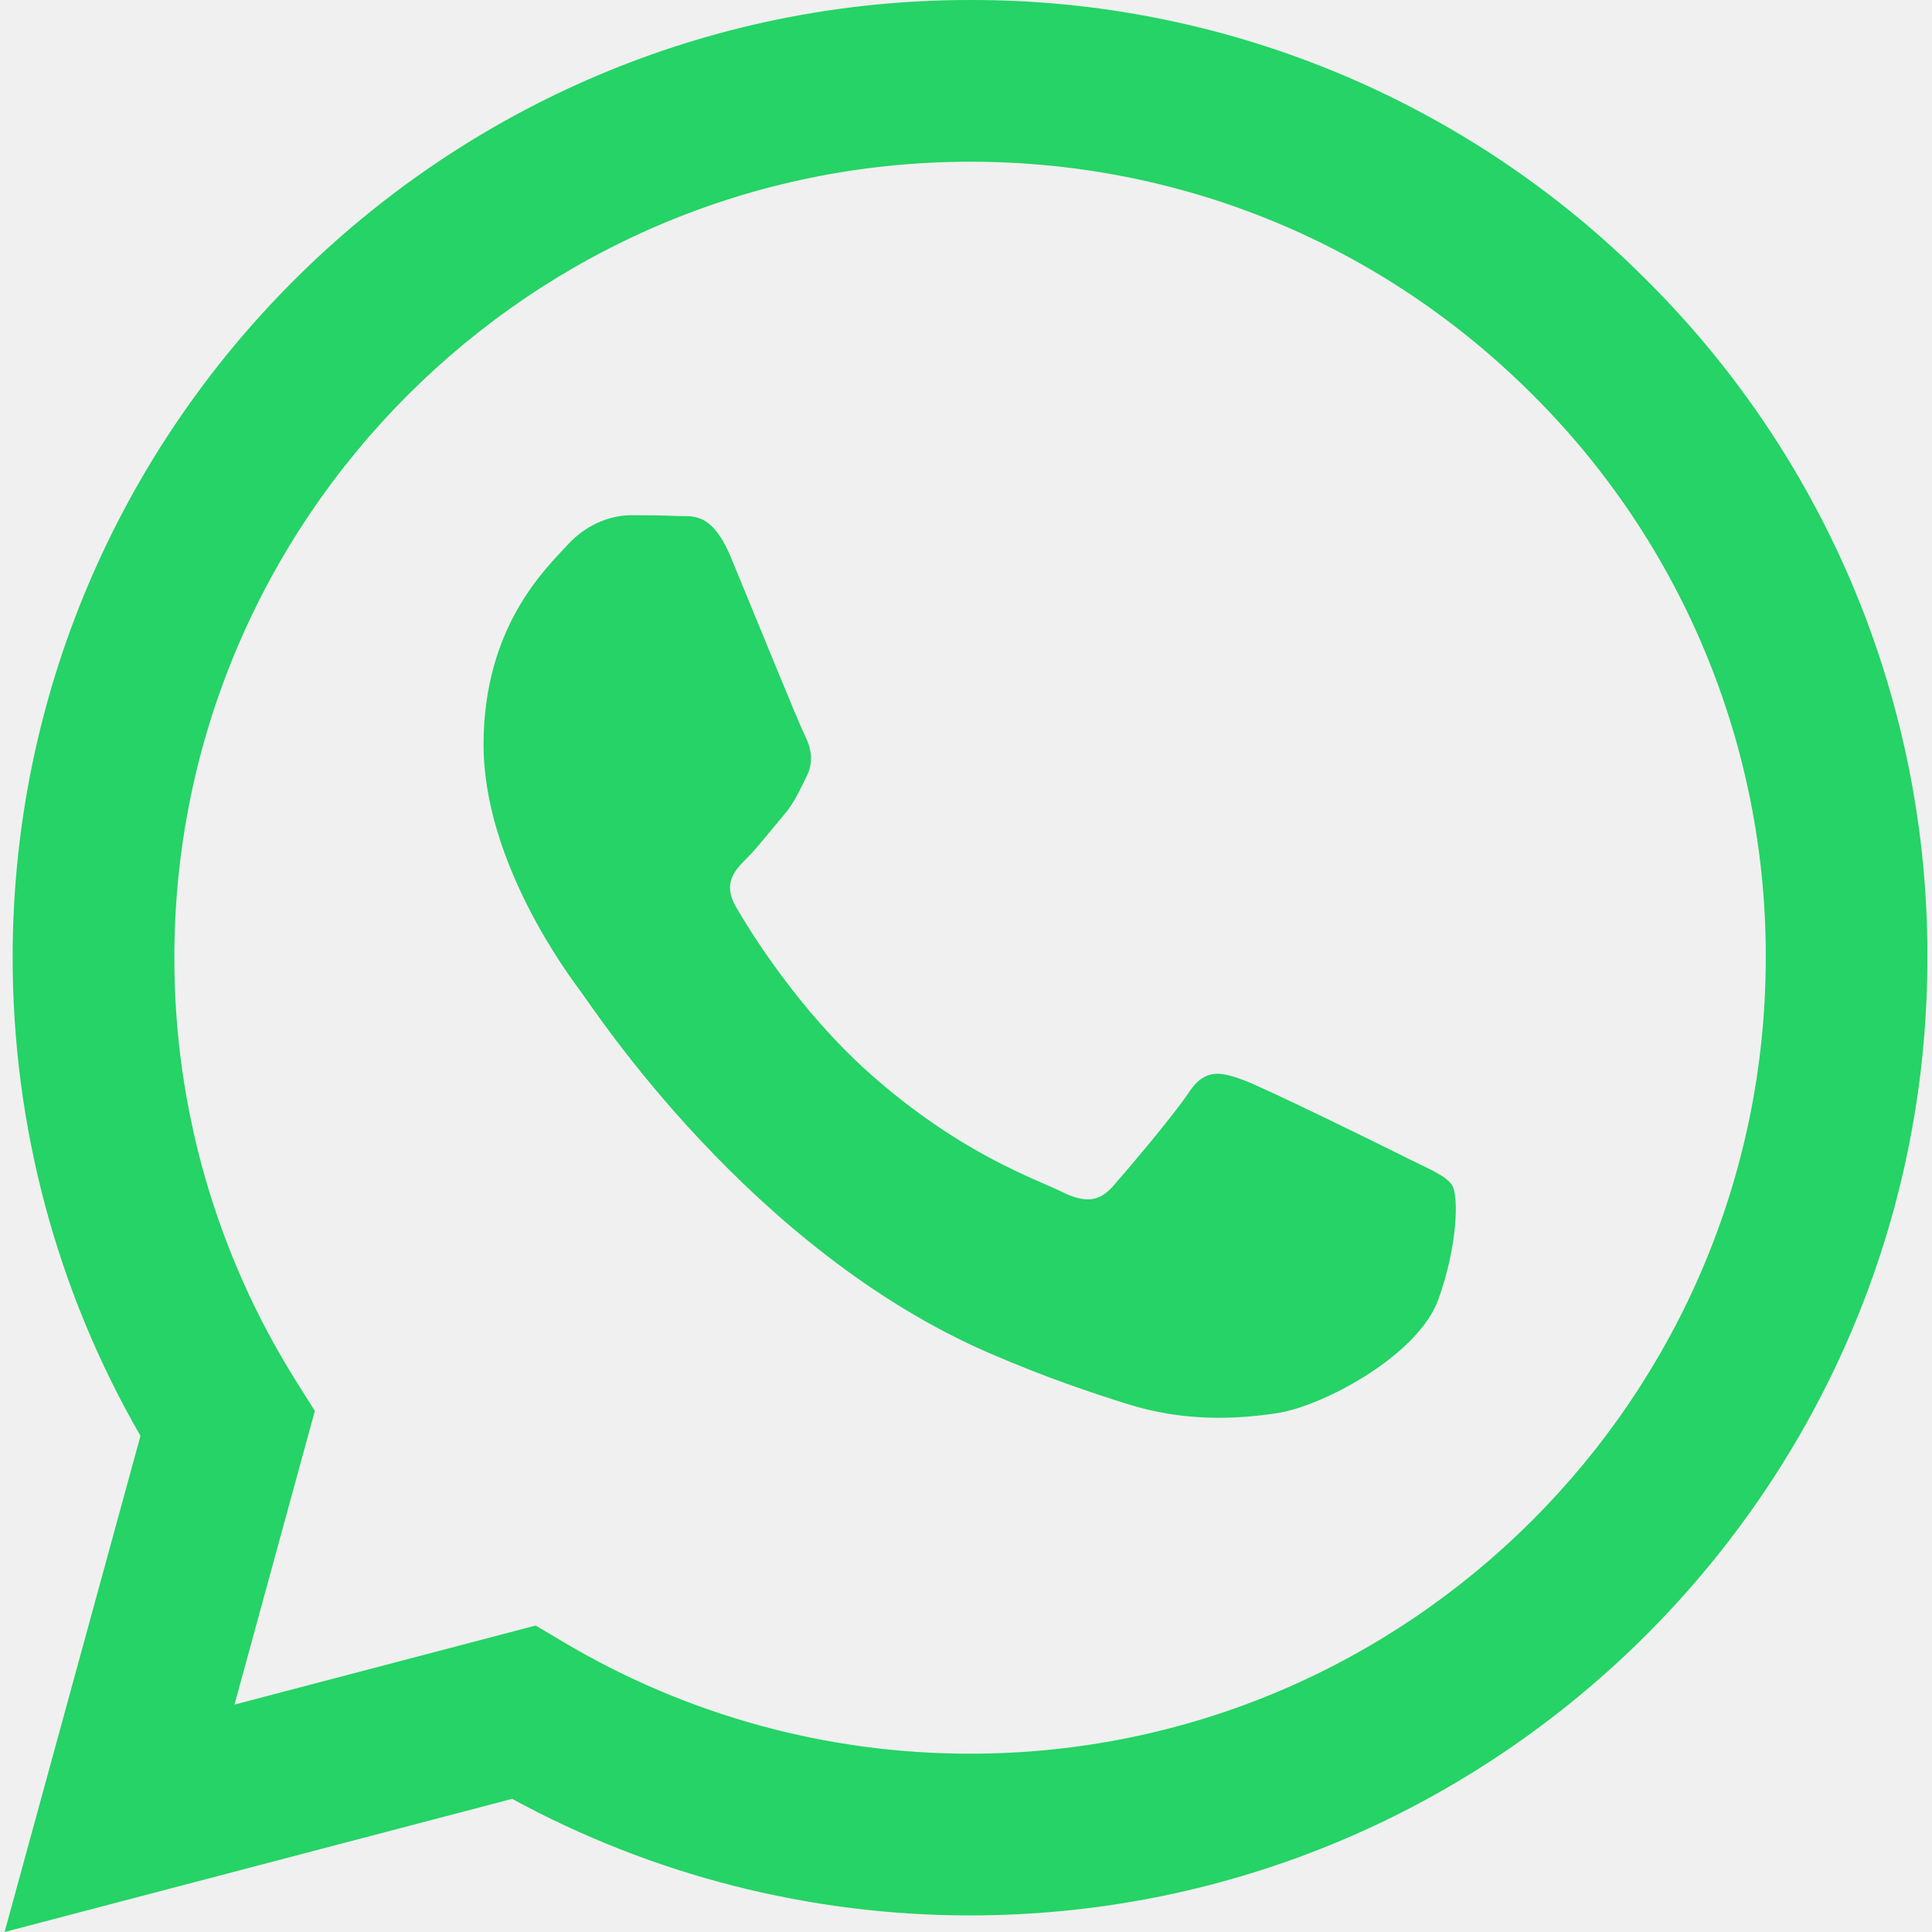
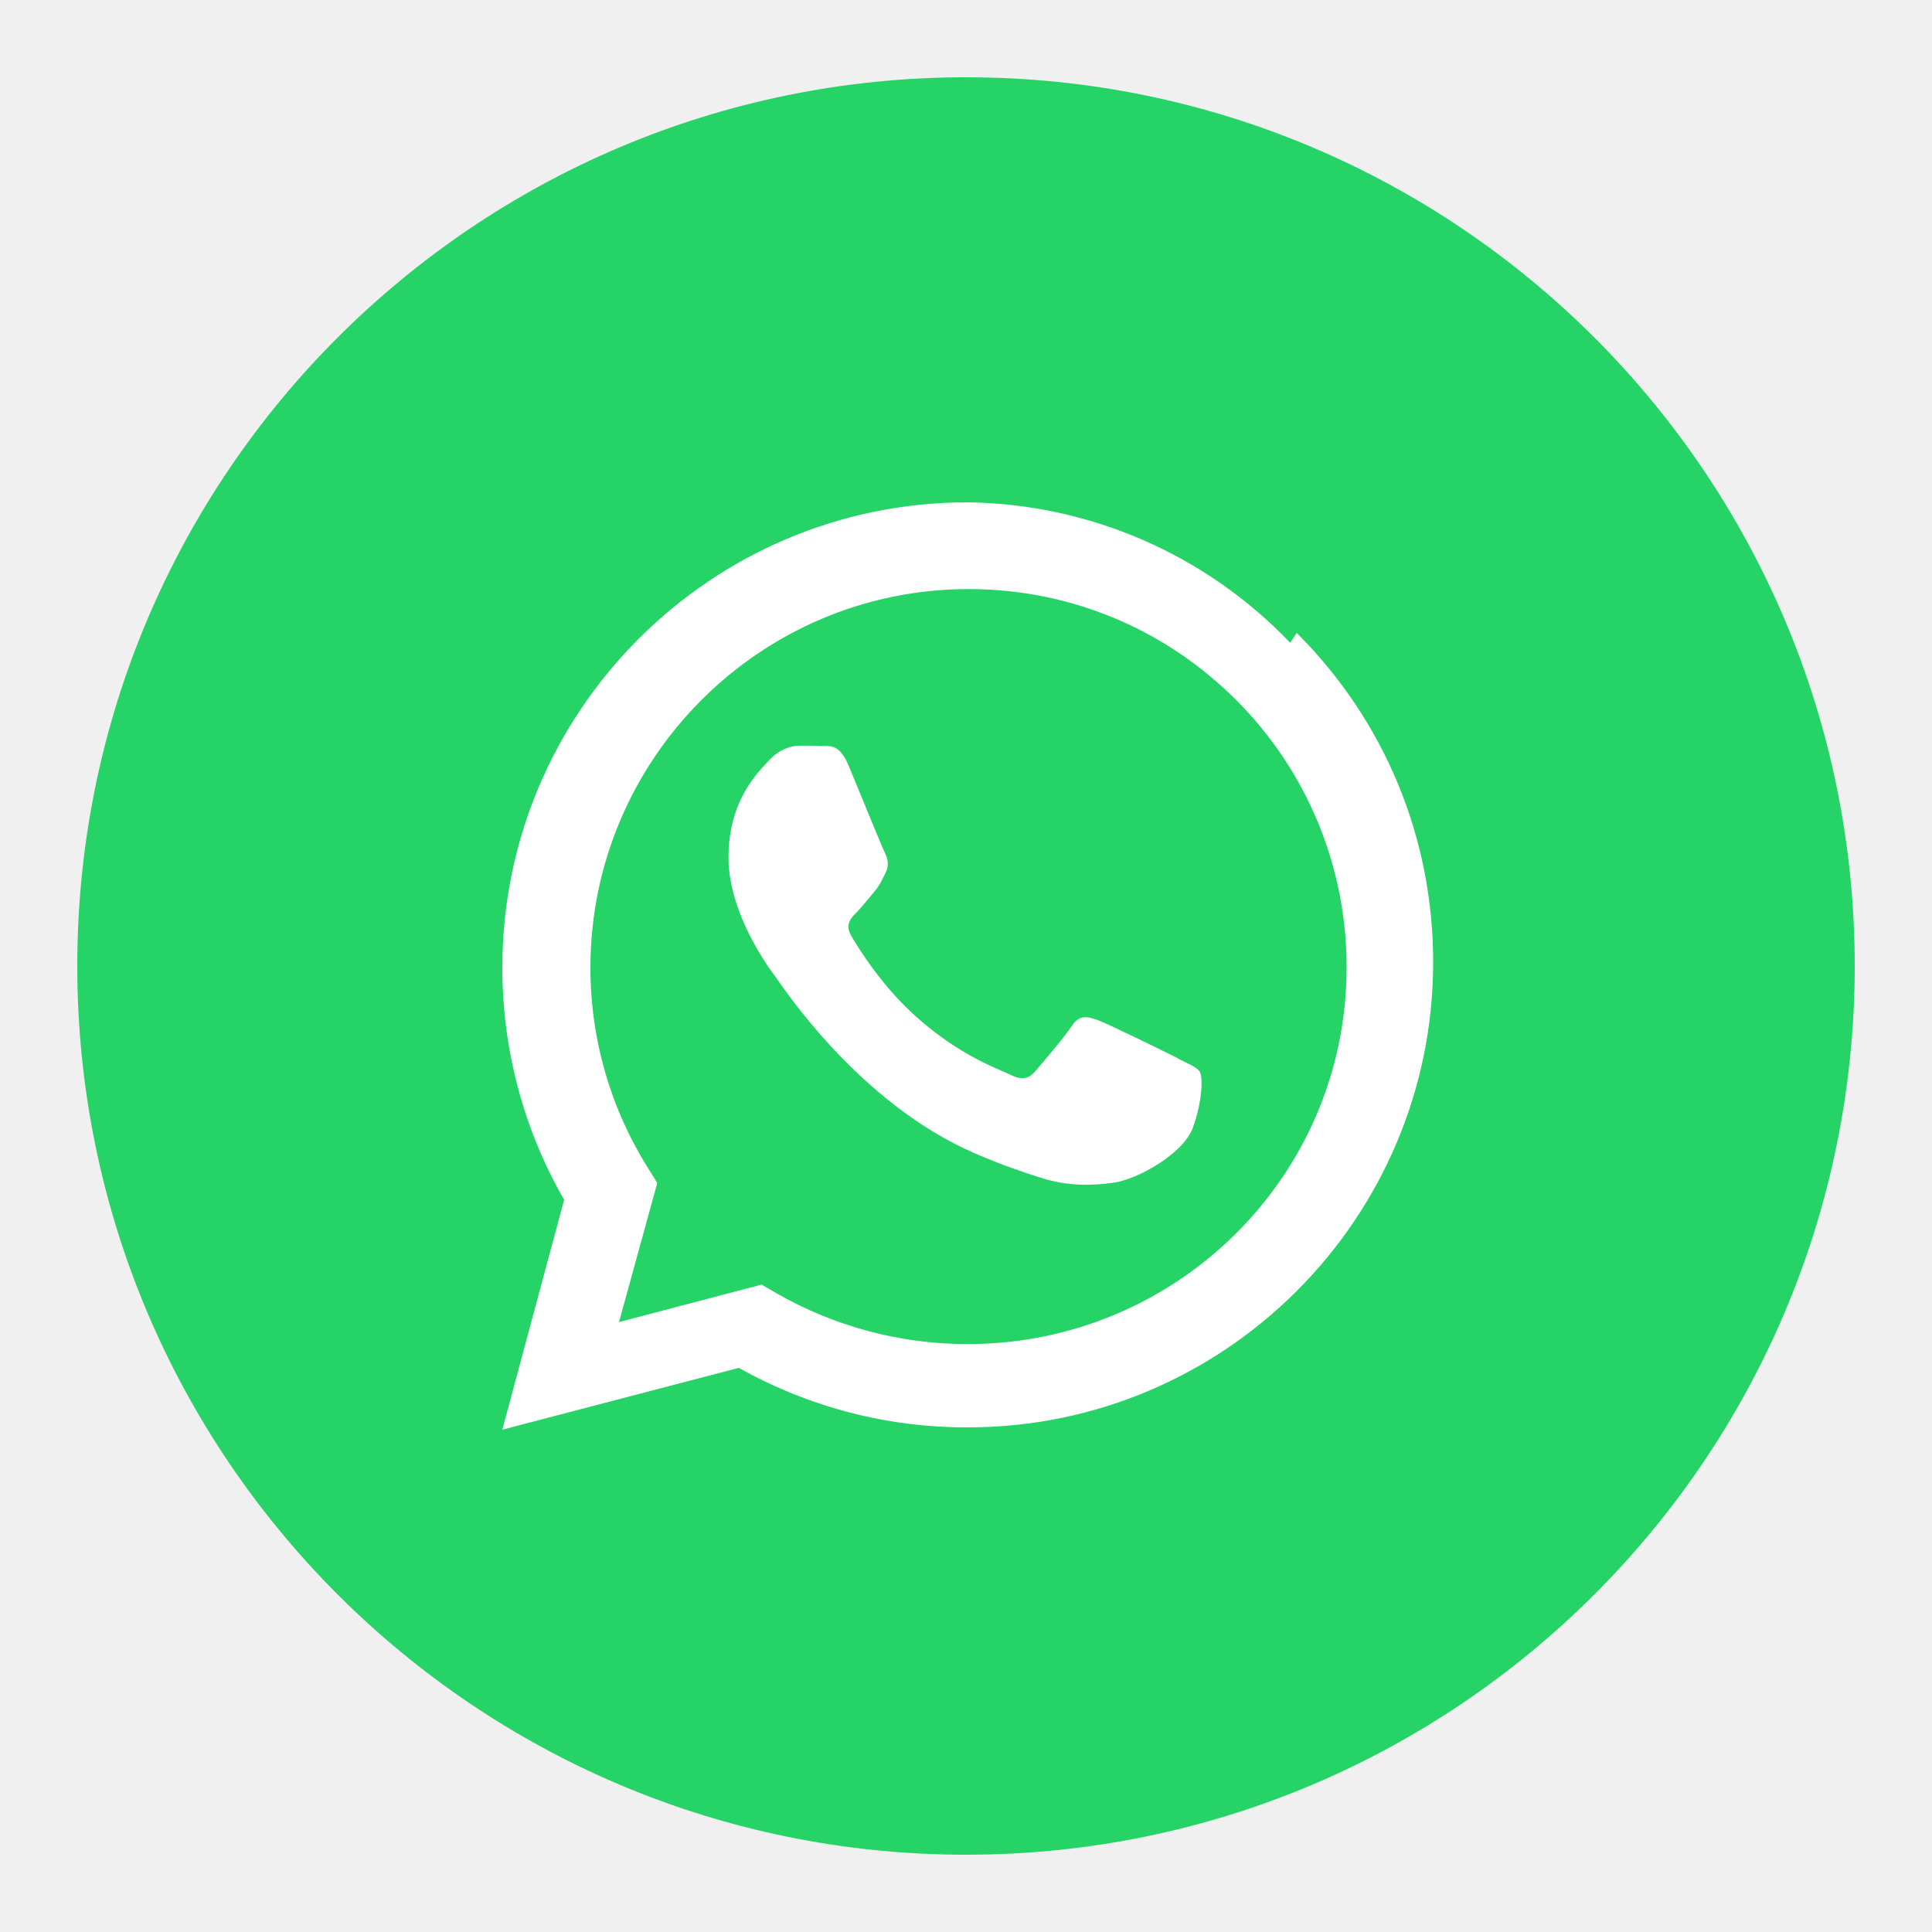
- <svg xmlns="http://www.w3.org/2000/svg" fill="#25D366" role="img" viewBox="0 0 24 24">
-   <path d="M17.472 14.382c-.297-.149-1.758-.867-2.03-.967-.273-.099-.471-.148-.67.15-.197.297-.767.966-.94 1.164-.173.199-.347.223-.644.075-.297-.15-1.255-.463-2.39-1.475-.883-.788-1.48-1.761-1.653-2.059-.173-.297-.018-.458.13-.606.134-.133.298-.347.446-.52.149-.174.198-.298.298-.497.099-.198.05-.371-.025-.52-.075-.149-.669-1.612-.916-2.207-.242-.579-.487-.5-.669-.51-.173-.008-.371-.01-.57-.01-.198 0-.52.074-.792.372-.272.297-1.04 1.016-1.04 2.479 0 1.462 1.065 2.875 1.213 3.074.149.198 2.096 3.2 5.077 4.487.709.306 1.262.489 1.694.625.712.227 1.36.195 1.871.118.571-.085 1.758-.719 2.006-1.413.248-.694.248-1.289.173-1.413-.074-.124-.272-.198-.57-.347m-5.421 7.403h-.004a9.87 9.87 0 01-5.031-1.378l-.361-.214-3.741.982.998-3.648-.235-.374a9.86 9.86 0 01-1.51-5.26c.001-5.45 4.436-9.884 9.888-9.884 2.64 0 5.122 1.03 6.988 2.898a9.825 9.825 0 012.893 6.994c-.003 5.45-4.437 9.884-9.885 9.884m8.413-18.297A11.815 11.815 0 0012.05 0C5.495 0 .16 5.335.157 11.892c0 2.096.547 4.142 1.588 5.945L.057 24l6.305-1.654a11.882 11.882 0 005.683 1.448h.005c6.554 0 11.89-5.335 11.893-11.893a11.821 11.821 0 00-3.48-8.413Z" />
+ <svg xmlns="http://www.w3.org/2000/svg" viewBox="0 0 100 100" width="100" height="100">
+   <circle cx="50" cy="50" r="46" fill="#25D366" />
+   <g transform="translate(26, 26) scale(2)" fill="#ffffff">
+     <path d="M17.472 14.382c-.301-.15-1.78-.879-2.056-.98-.276-.1-.477-.15-.678.15-.2.301-.778.98-.954 1.18-.176.2-.352.226-.653.075s-1.27-.468-2.42-1.493c-.895-.798-1.5-1.785-1.676-2.086s-.019-.464.132-.614c.135-.135.301-.351.452-.527s.2-.301.301-.502c.101-.2.05-.376-.025-.527s-.678-1.633-.929-2.235c-.244-.587-.492-.507-.678-.516-.176-.008-.377-.01-.578-.01s-.527.075-.803.376c-.276.301-1.054 1.03-1.054 2.512 0 1.482 1.079 2.913 1.23 3.114.151.2 2.124 3.243 5.145 4.549.719.311 1.28.497 1.718.636.722.23 1.379.197 1.899.12.58-.087 1.78-.728 2.031-1.431.251-.703.251-1.305.176-1.431-.075-.126-.276-.201-.577-.351zM12.04 21.785c-1.75 0-3.46-.46-4.97-1.33l-.36-.21-3.69.97.99-3.6-.23-.37a9.75 9.75 0 0 1-1.5-5.2c0-5.4 4.39-9.8 9.79-9.8 2.61 0 5.07 1.02 6.92 2.87a9.75 9.75 0 0 1 2.86 6.92c0 5.4-4.4 9.75-9.81 9.75zm8.35-18.15A11.75 11.75 0 0 0 12.04 0C5.4 0 0 5.4 0 12.04c0 2.12.55 4.19 1.6 6.01L0 24l6.12-1.6a12.02 12.02 0 0 0 5.92 1.54h.01c6.64 0 12.04-5.4 12.04-12.04 0-3.22-1.25-6.24-3.53-8.52z" />
+   </g>
</svg>
